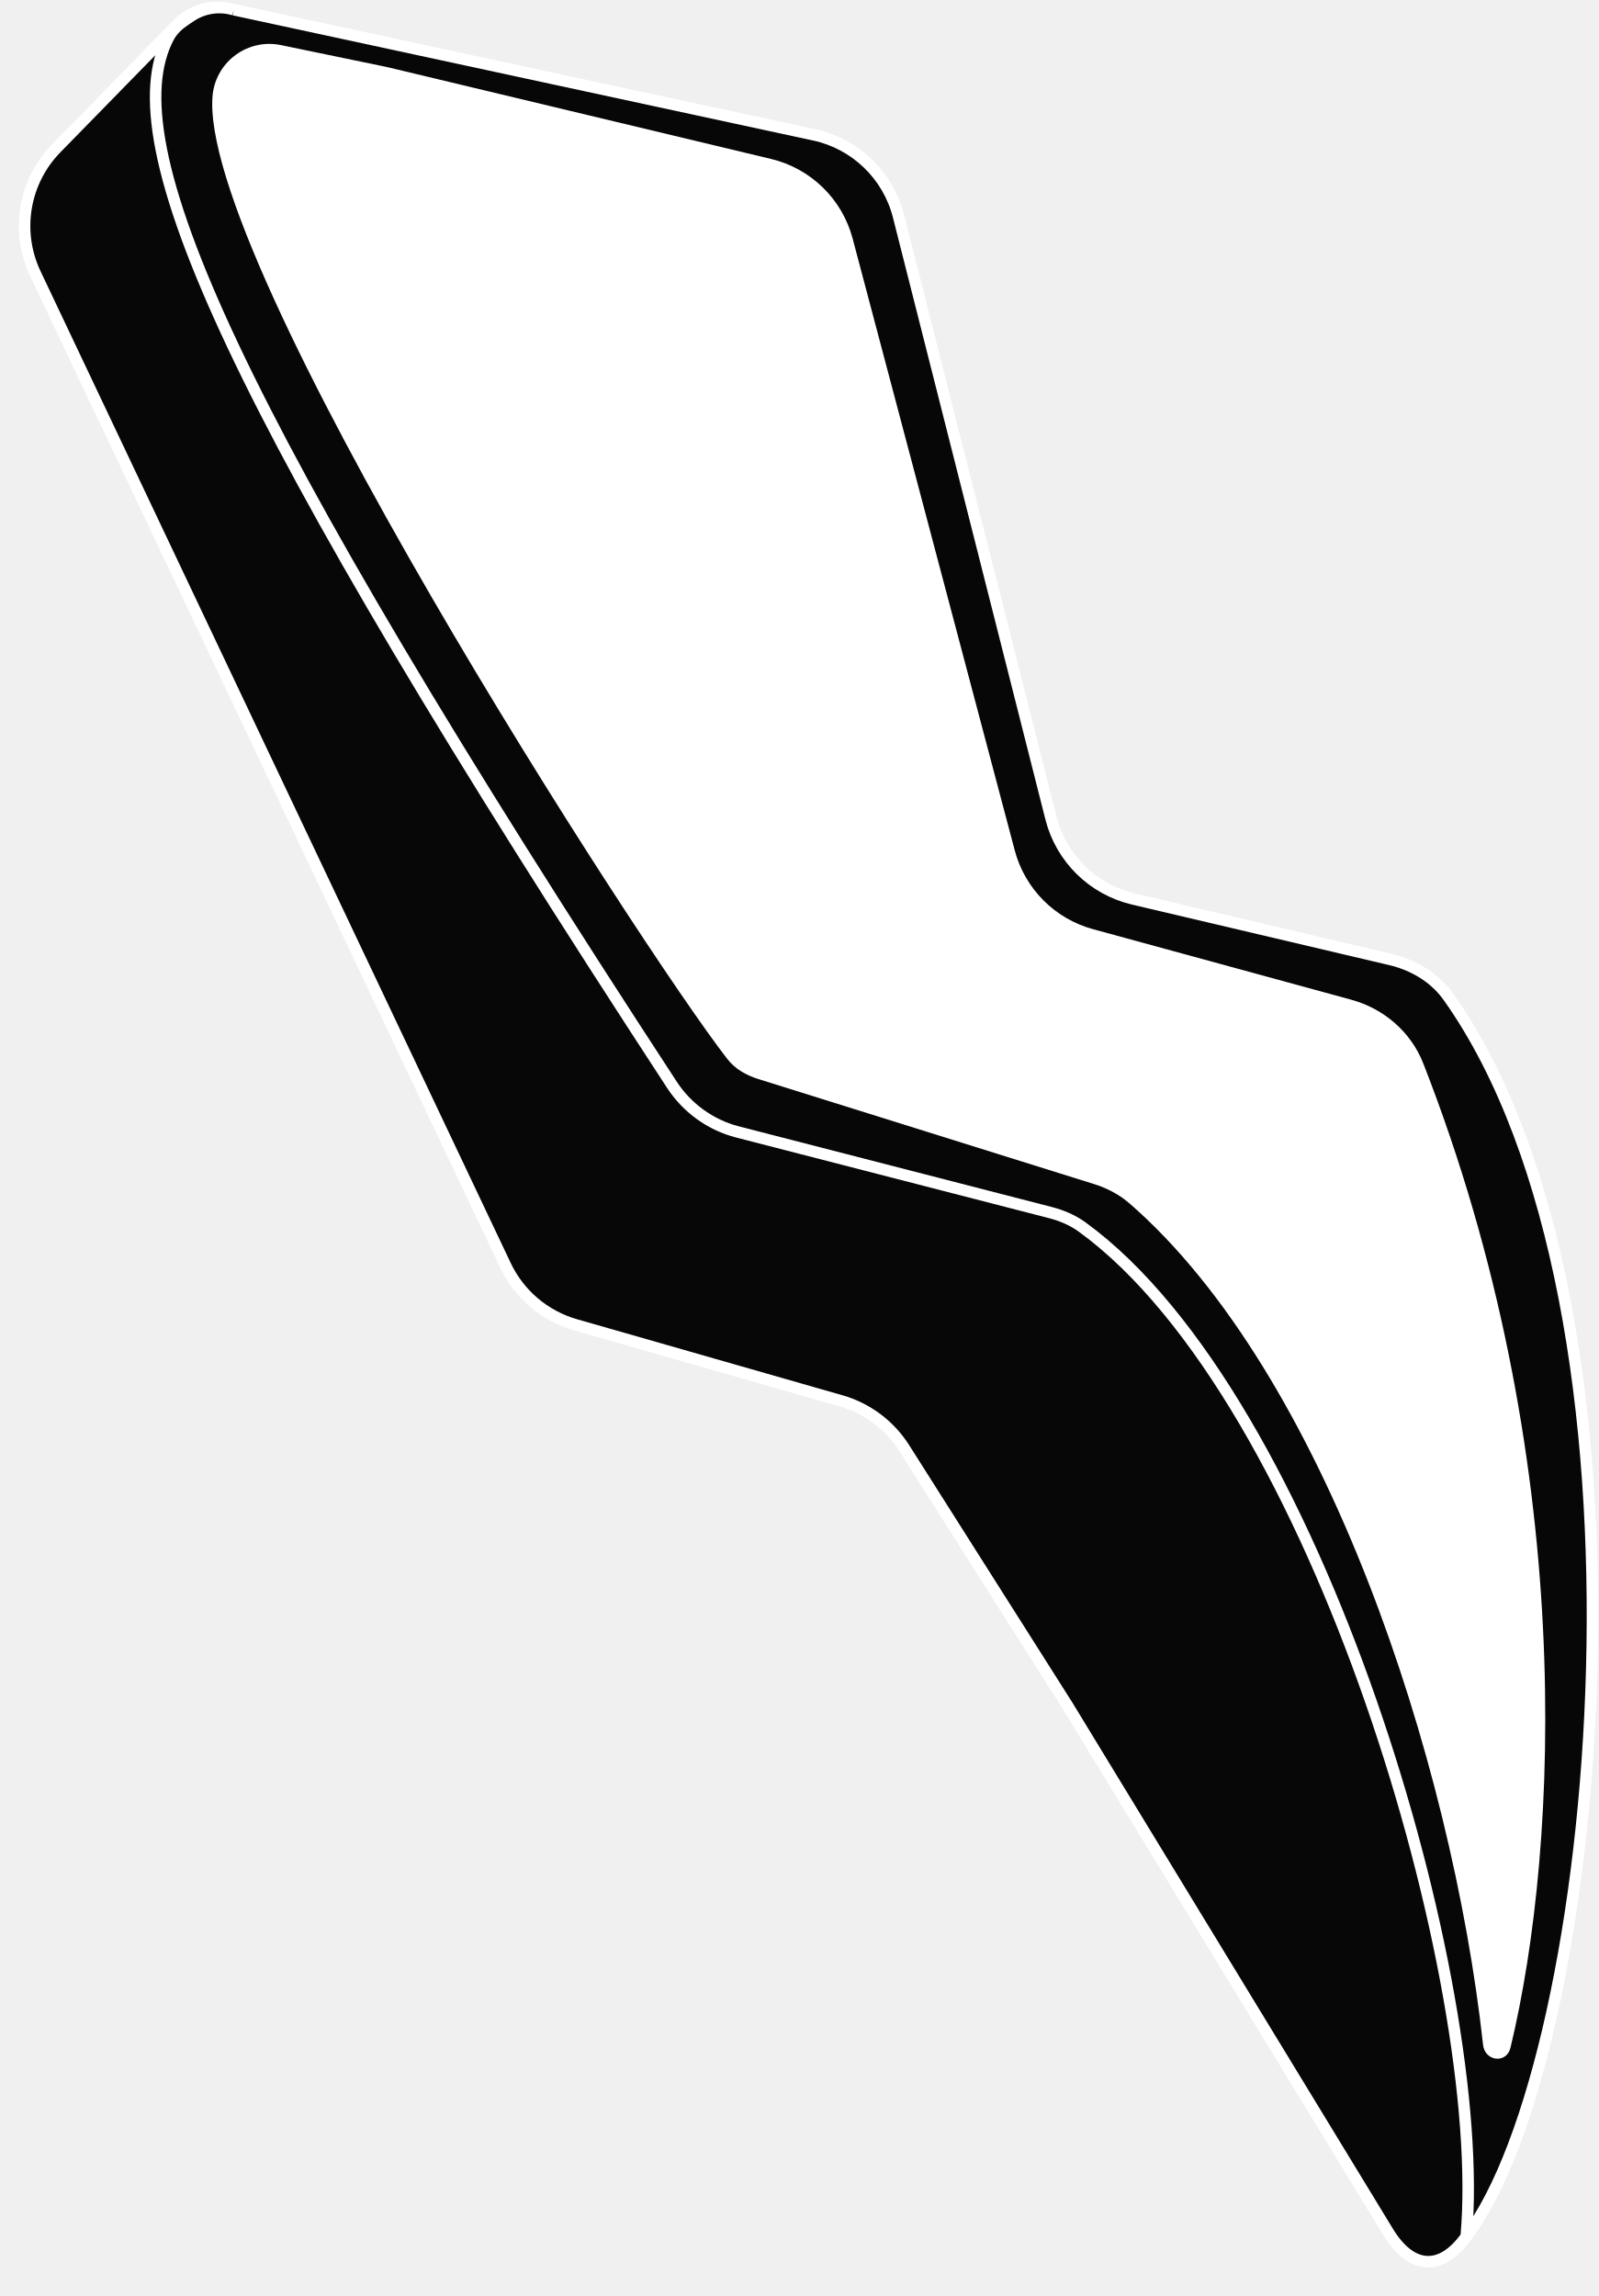
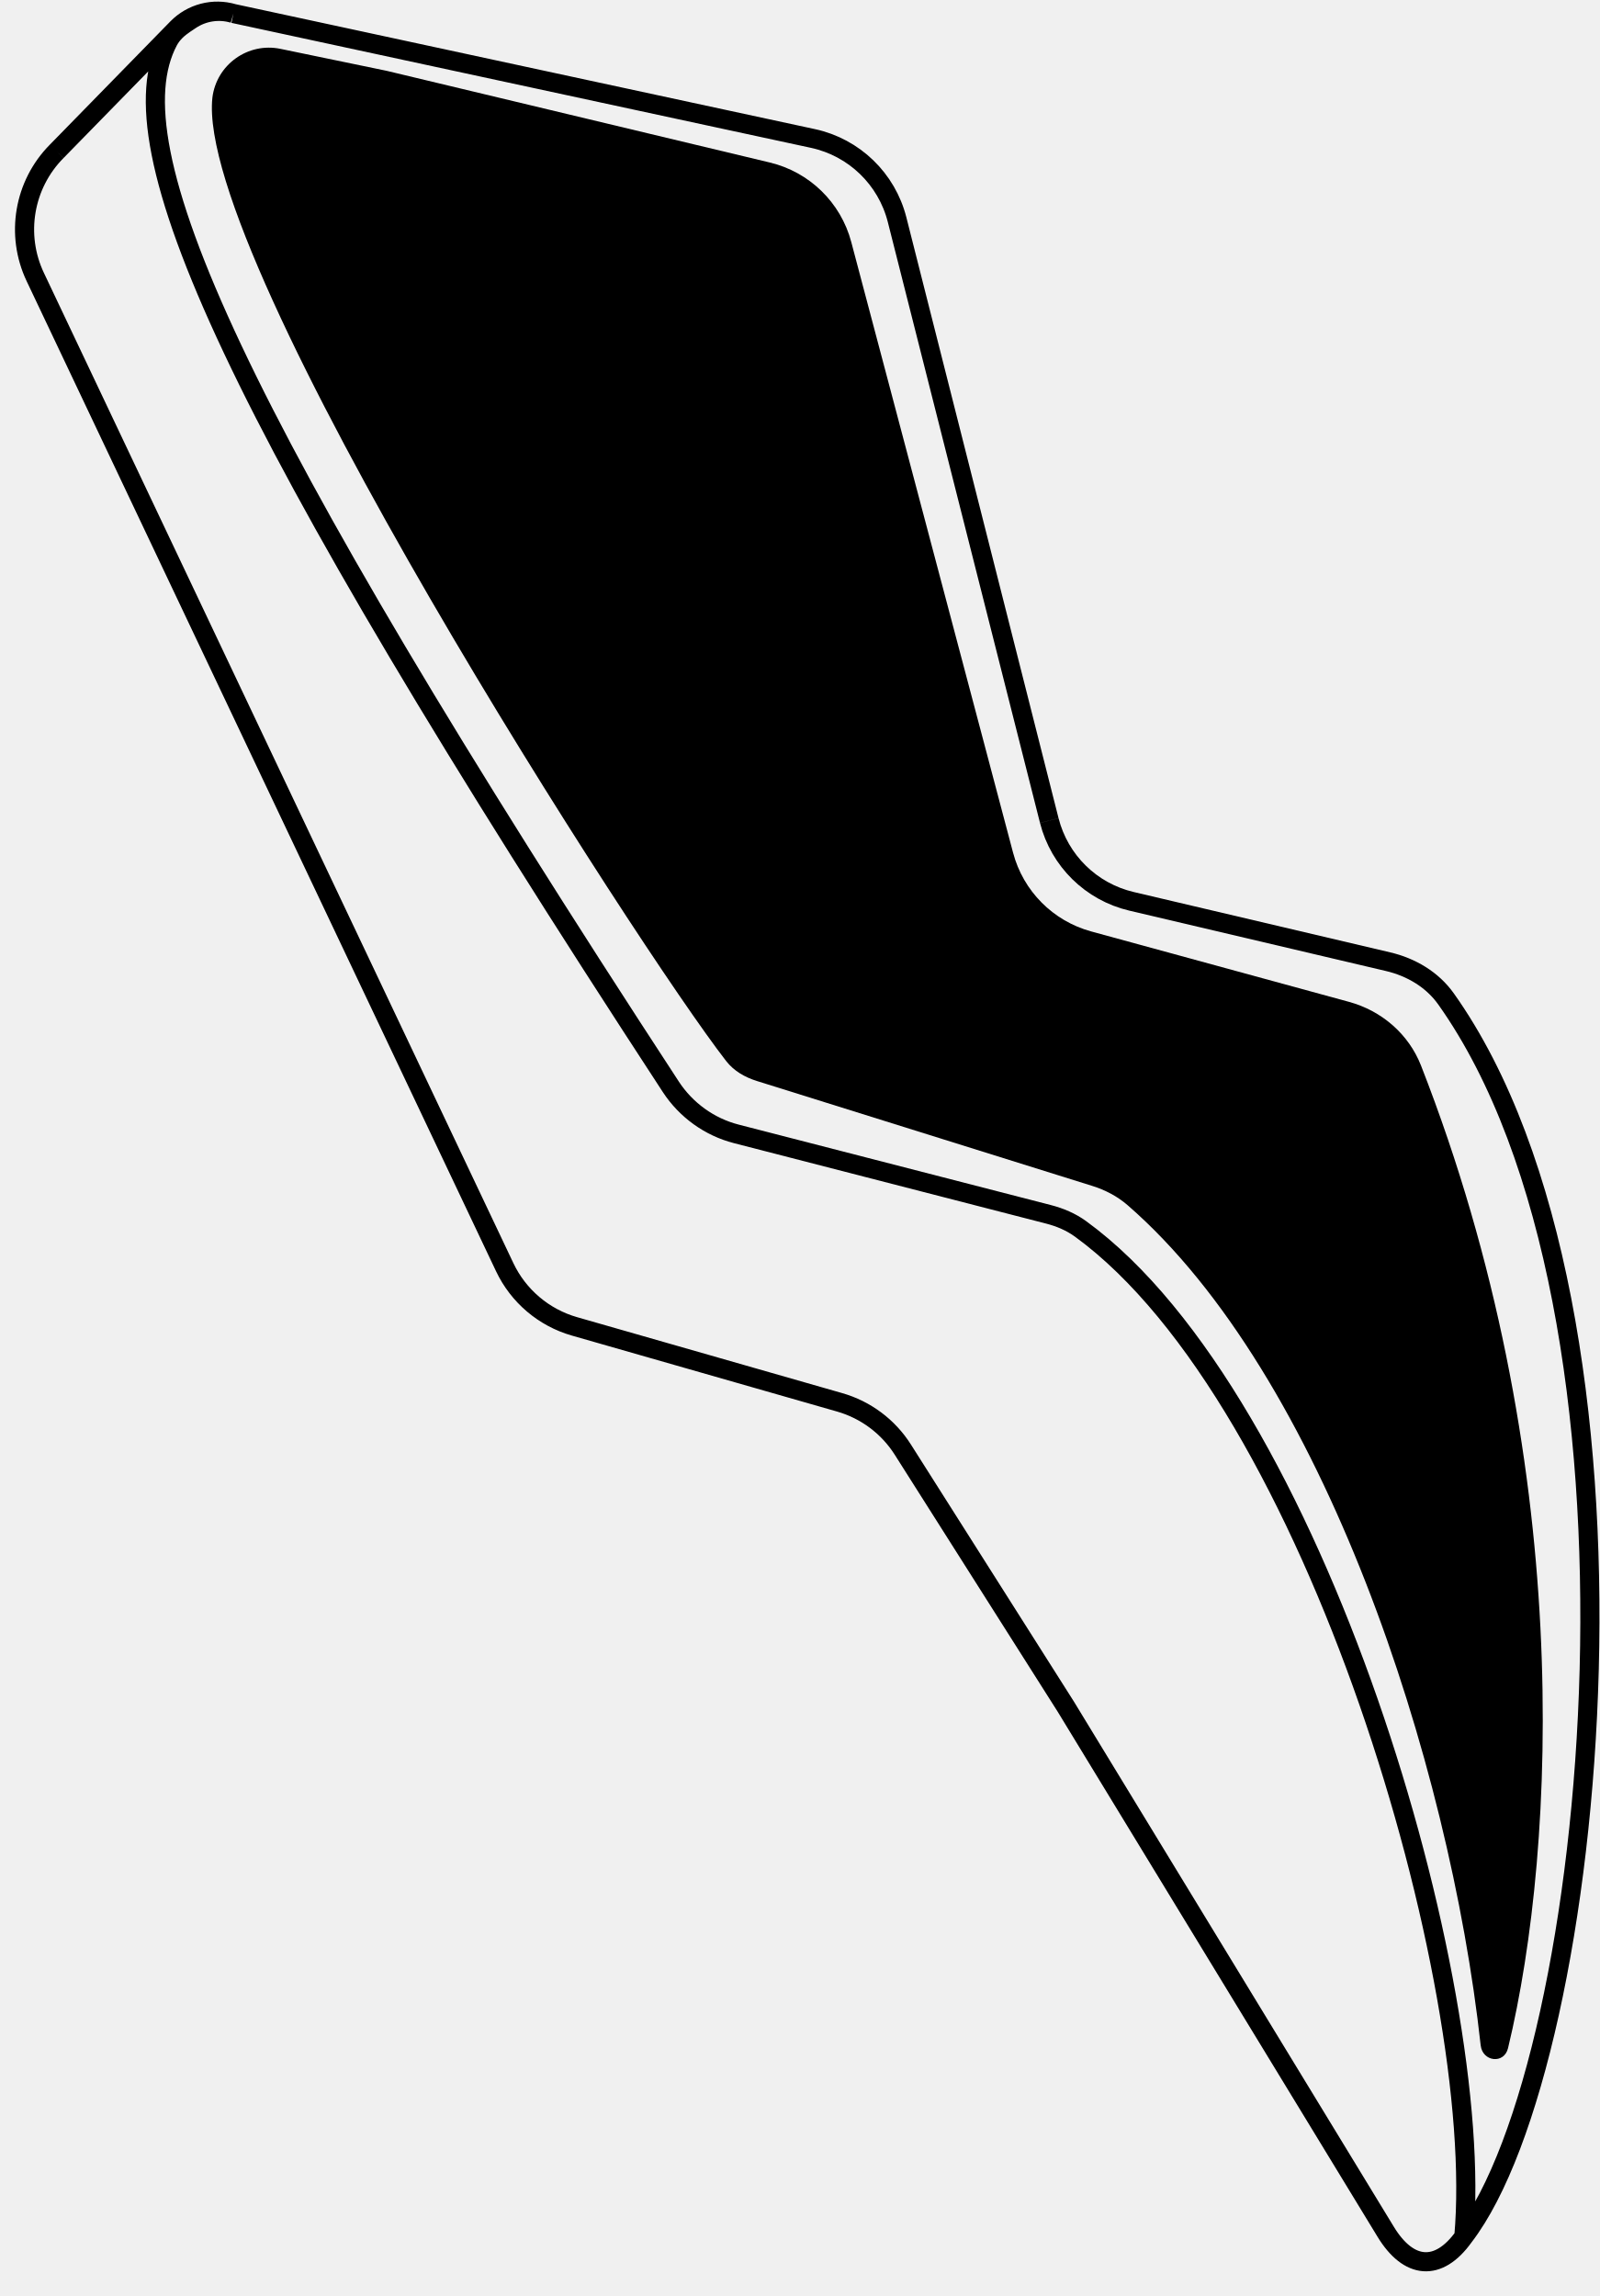
- <svg xmlns="http://www.w3.org/2000/svg" width="417" height="599" viewBox="0 0 417 599" fill="none">
-   <path fill-rule="evenodd" clip-rule="evenodd" d="M274.18 213.442C276.841 223.925 285.116 232.057 295.646 234.534V234.534C285.121 232.058 276.834 223.923 274.18 213.442V213.442ZM235.905 377.813V377.813C232.101 371.814 226.228 367.419 219.399 365.463V365.463C226.228 367.419 232.101 371.814 235.905 377.813Z" fill="black" fill-opacity="0.97" />
-   <path d="M274.175 213.425L234.41 56.413C231.708 45.745 223.2 37.525 212.445 35.192L61 2.53V2.53C55.773 0.974 50.113 2.442 46.3 6.342L14.813 38.549C6.222 47.223 3.983 60.348 9.212 71.379L131.884 330.154C135.454 337.685 142.091 343.315 150.102 345.61L219.399 365.463V365.463C226.228 367.419 232.101 371.814 235.905 377.813V377.813L278.5 445L362.096 582.241C368.054 592.022 375.833 592.814 382.5 583.5C417.864 537.478 436.049 342.014 377.848 260.041C374.259 254.986 368.744 251.734 362.711 250.314L295.646 234.534V234.534C285.121 232.058 276.834 223.923 274.18 213.442V213.442L274.175 213.425Z" fill="black" fill-opacity="0.97" />
-   <path d="M382.5 583.5V583.5C375.833 592.814 368.054 592.022 362.096 582.241V582.241M382.5 583.5C388.378 517.375 343.585 364.69 282.343 320.138C279.828 318.309 276.965 317.104 273.953 316.328L192.357 295.298C185.371 293.498 179.243 289.067 175.297 283.027C59.498 105.788 29.427 37.141 44.003 9.68C44.98 7.84 46.544 6.406 48.276 5.246L49.798 4.227C53.093 2.021 57.2 1.399 61 2.53V2.53M382.5 583.5C417.864 537.478 436.049 342.014 377.848 260.041M382.5 583.5C375.833 592.814 368.054 592.022 362.096 582.241M234.41 56.413L274.175 213.425M234.41 56.413C231.708 45.745 223.2 37.525 212.445 35.192M234.41 56.413V56.413C231.708 45.745 223.2 37.525 212.445 35.192V35.192M274.175 213.425C274.177 213.431 274.178 213.436 274.18 213.442M274.175 213.425L274.18 213.442M295.646 234.534L362.711 250.314M295.646 234.534C285.116 232.057 276.841 223.925 274.18 213.442M295.646 234.534V234.534C285.121 232.058 276.834 223.923 274.18 213.442V213.442M362.711 250.314C368.744 251.734 374.259 254.986 377.848 260.041M362.711 250.314V250.314C368.744 251.734 374.259 254.986 377.848 260.041V260.041M362.096 582.241L278.5 445L235.905 377.813M235.905 377.813C232.101 371.814 226.228 367.419 219.399 365.463M235.905 377.813V377.813C232.101 371.814 226.228 367.419 219.399 365.463V365.463M219.399 365.463L150.102 345.61M150.102 345.61C142.091 343.315 135.454 337.685 131.884 330.154M150.102 345.61V345.61C142.091 343.315 135.454 337.685 131.884 330.154V330.154M131.884 330.154L9.212 71.379M9.212 71.379C3.983 60.348 6.222 47.223 14.813 38.549M9.212 71.379V71.379C3.983 60.348 6.222 47.223 14.813 38.549V38.549M14.813 38.549L46.3 6.342C50.113 2.442 55.773 0.974 61 2.53V2.53M212.445 35.192L61 2.53" stroke="white" stroke-width="3" />
-   <path d="M285.358 308.892L197.799 281.501C194.623 280.508 191.773 278.882 189.73 276.256C167.245 247.364 50.828 67.019 55.5 24.5C56.578 15.877 64.781 10.006 73.29 11.767L101 17.5L201.153 41.468C211.529 43.952 219.704 51.932 222.436 62.245L264.722 221.854C267.37 231.848 275.139 239.677 285.113 242.402L352.5 260.812C361.029 263.142 368.088 269.224 371.31 277.458C411.345 379.777 406.891 480.986 394.046 534.241C393.024 538.475 387.375 537.811 386.9 533.482C378.733 459.086 345.588 358.192 294.632 313.933C291.944 311.598 288.757 309.955 285.358 308.892Z" fill="white" />
+ <svg xmlns="http://www.w3.org/2000/svg" width="418" height="600" viewBox="0 0 418 600" fill="none">
+   <path d="M382.5 584.5V584.5C375.833 593.814 368.054 593.022 362.096 583.241V583.241M382.5 584.5C388.378 518.375 343.585 365.69 282.343 321.138C279.828 319.309 276.965 318.104 273.953 317.328L192.357 296.298C185.371 294.498 179.243 290.067 175.297 284.027C59.498 106.788 29.427 38.141 44.003 10.68C44.98 8.839 46.544 7.406 48.276 6.246L49.798 5.227C53.093 3.021 57.2 2.399 61 3.53V3.53M382.5 584.5C417.864 538.478 436.049 343.014 377.848 261.041M382.5 584.5C375.833 593.814 368.054 593.022 362.096 583.241M234.41 57.413L274.175 214.425M234.41 57.413C231.708 46.745 223.2 38.525 212.445 36.192M234.41 57.413V57.413C231.708 46.745 223.2 38.525 212.445 36.192V36.192M274.175 214.425C274.177 214.431 274.178 214.436 274.18 214.442M274.175 214.425L274.18 214.442M295.646 235.534L362.711 251.314M295.646 235.534C285.116 233.057 276.841 224.925 274.18 214.442M295.646 235.534V235.534C285.121 233.058 276.834 224.923 274.18 214.442V214.442M362.711 251.314C368.744 252.734 374.259 255.986 377.848 261.041M362.711 251.314V251.314C368.744 252.734 374.259 255.986 377.848 261.041V261.041M362.096 583.241L278.5 446L235.905 378.813M235.905 378.813C232.101 372.814 226.228 368.419 219.399 366.463M235.905 378.813V378.813C232.101 372.814 226.228 368.419 219.399 366.463V366.463M219.399 366.463L150.102 346.61M150.102 346.61C142.091 344.315 135.454 338.685 131.884 331.154M150.102 346.61V346.61C142.091 344.315 135.454 338.685 131.884 331.154V331.154M131.884 331.154L9.212 72.379M9.212 72.379C3.983 61.348 6.222 48.223 14.813 39.549M9.212 72.379V72.379C3.983 61.348 6.222 48.223 14.813 39.549V39.549M14.813 39.549L46.3 7.342C50.113 3.442 55.773 1.974 61 3.53V3.53M212.445 36.192L61 3.53" stroke="black" stroke-width="5" />
+   <path d="M285.358 309.892L197.799 282.501C194.623 281.508 191.773 279.882 189.73 277.256C167.245 248.364 50.828 68.019 55.5 25.5C56.578 16.877 64.781 11.006 73.29 12.767L101 18.5L201.153 42.468C211.529 44.952 219.704 52.932 222.436 63.245L264.722 222.854C267.37 232.848 275.139 240.677 285.113 243.402L352.5 261.812C361.029 264.142 368.088 270.224 371.31 278.458C411.345 380.777 406.891 481.986 394.046 535.241C393.024 539.475 387.375 538.811 386.9 534.482C378.733 460.086 345.588 359.192 294.632 314.933C291.944 312.598 288.757 310.955 285.358 309.892Z" fill="black" />
</svg>
